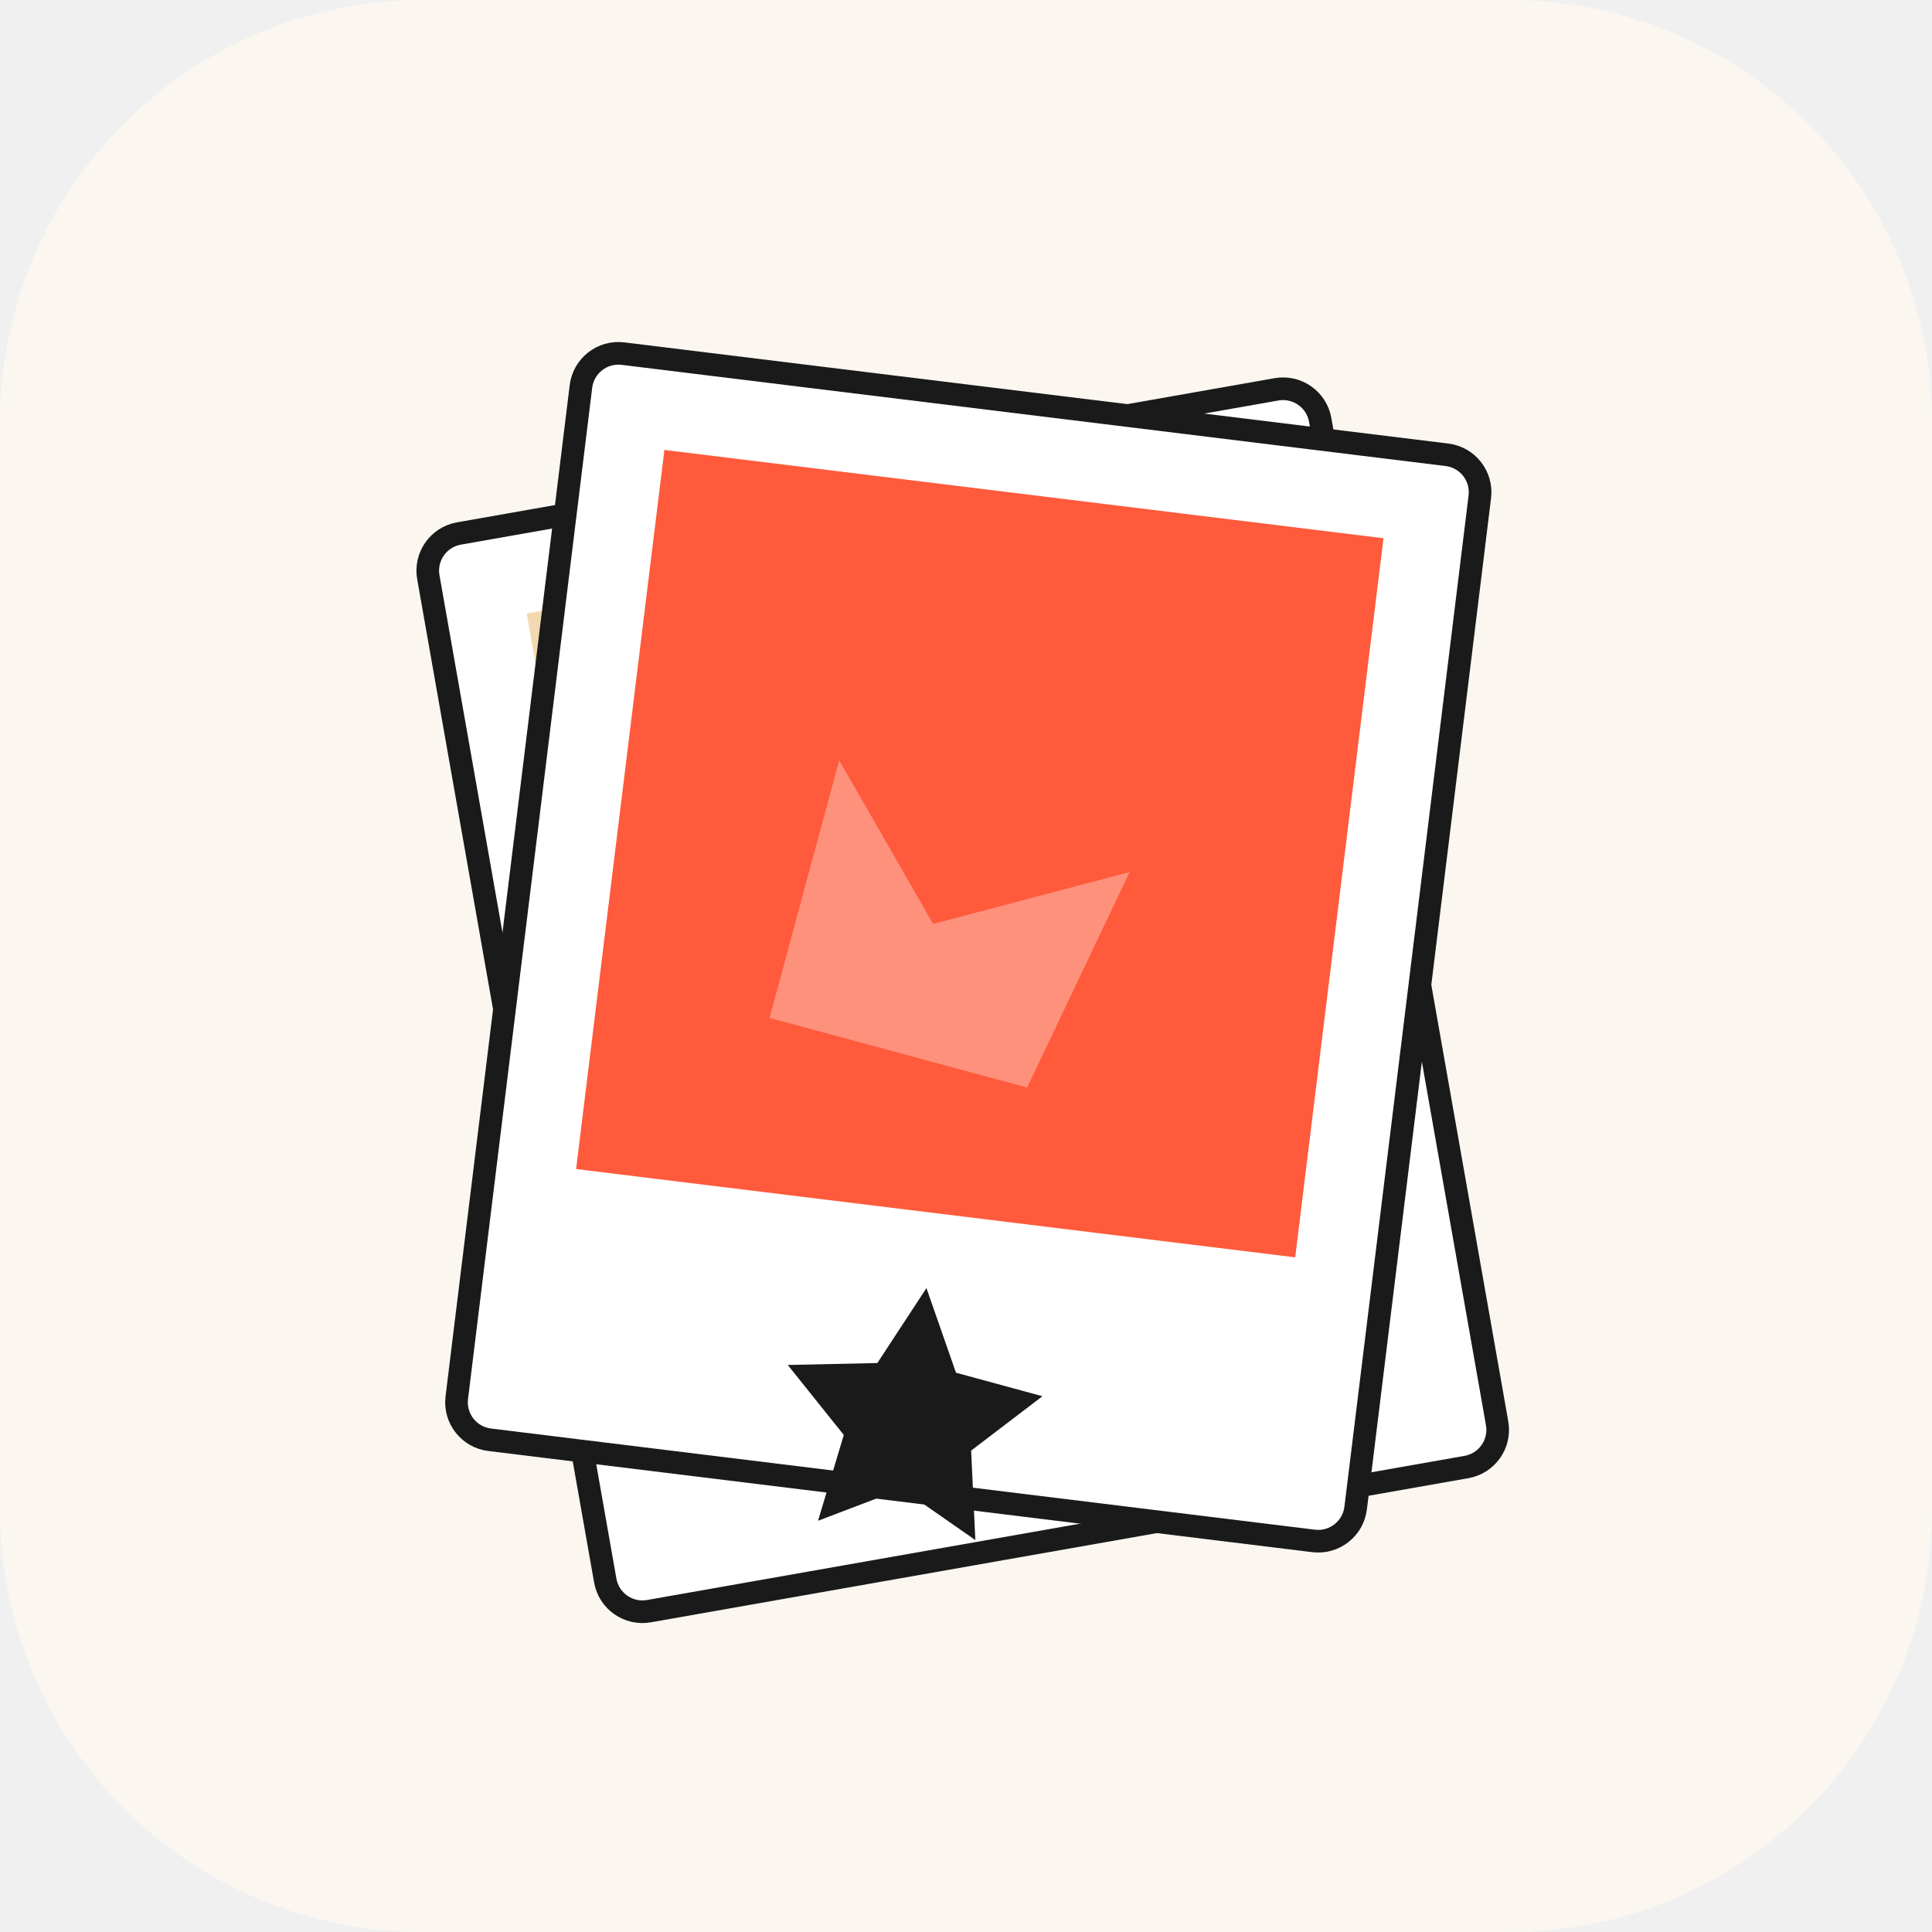
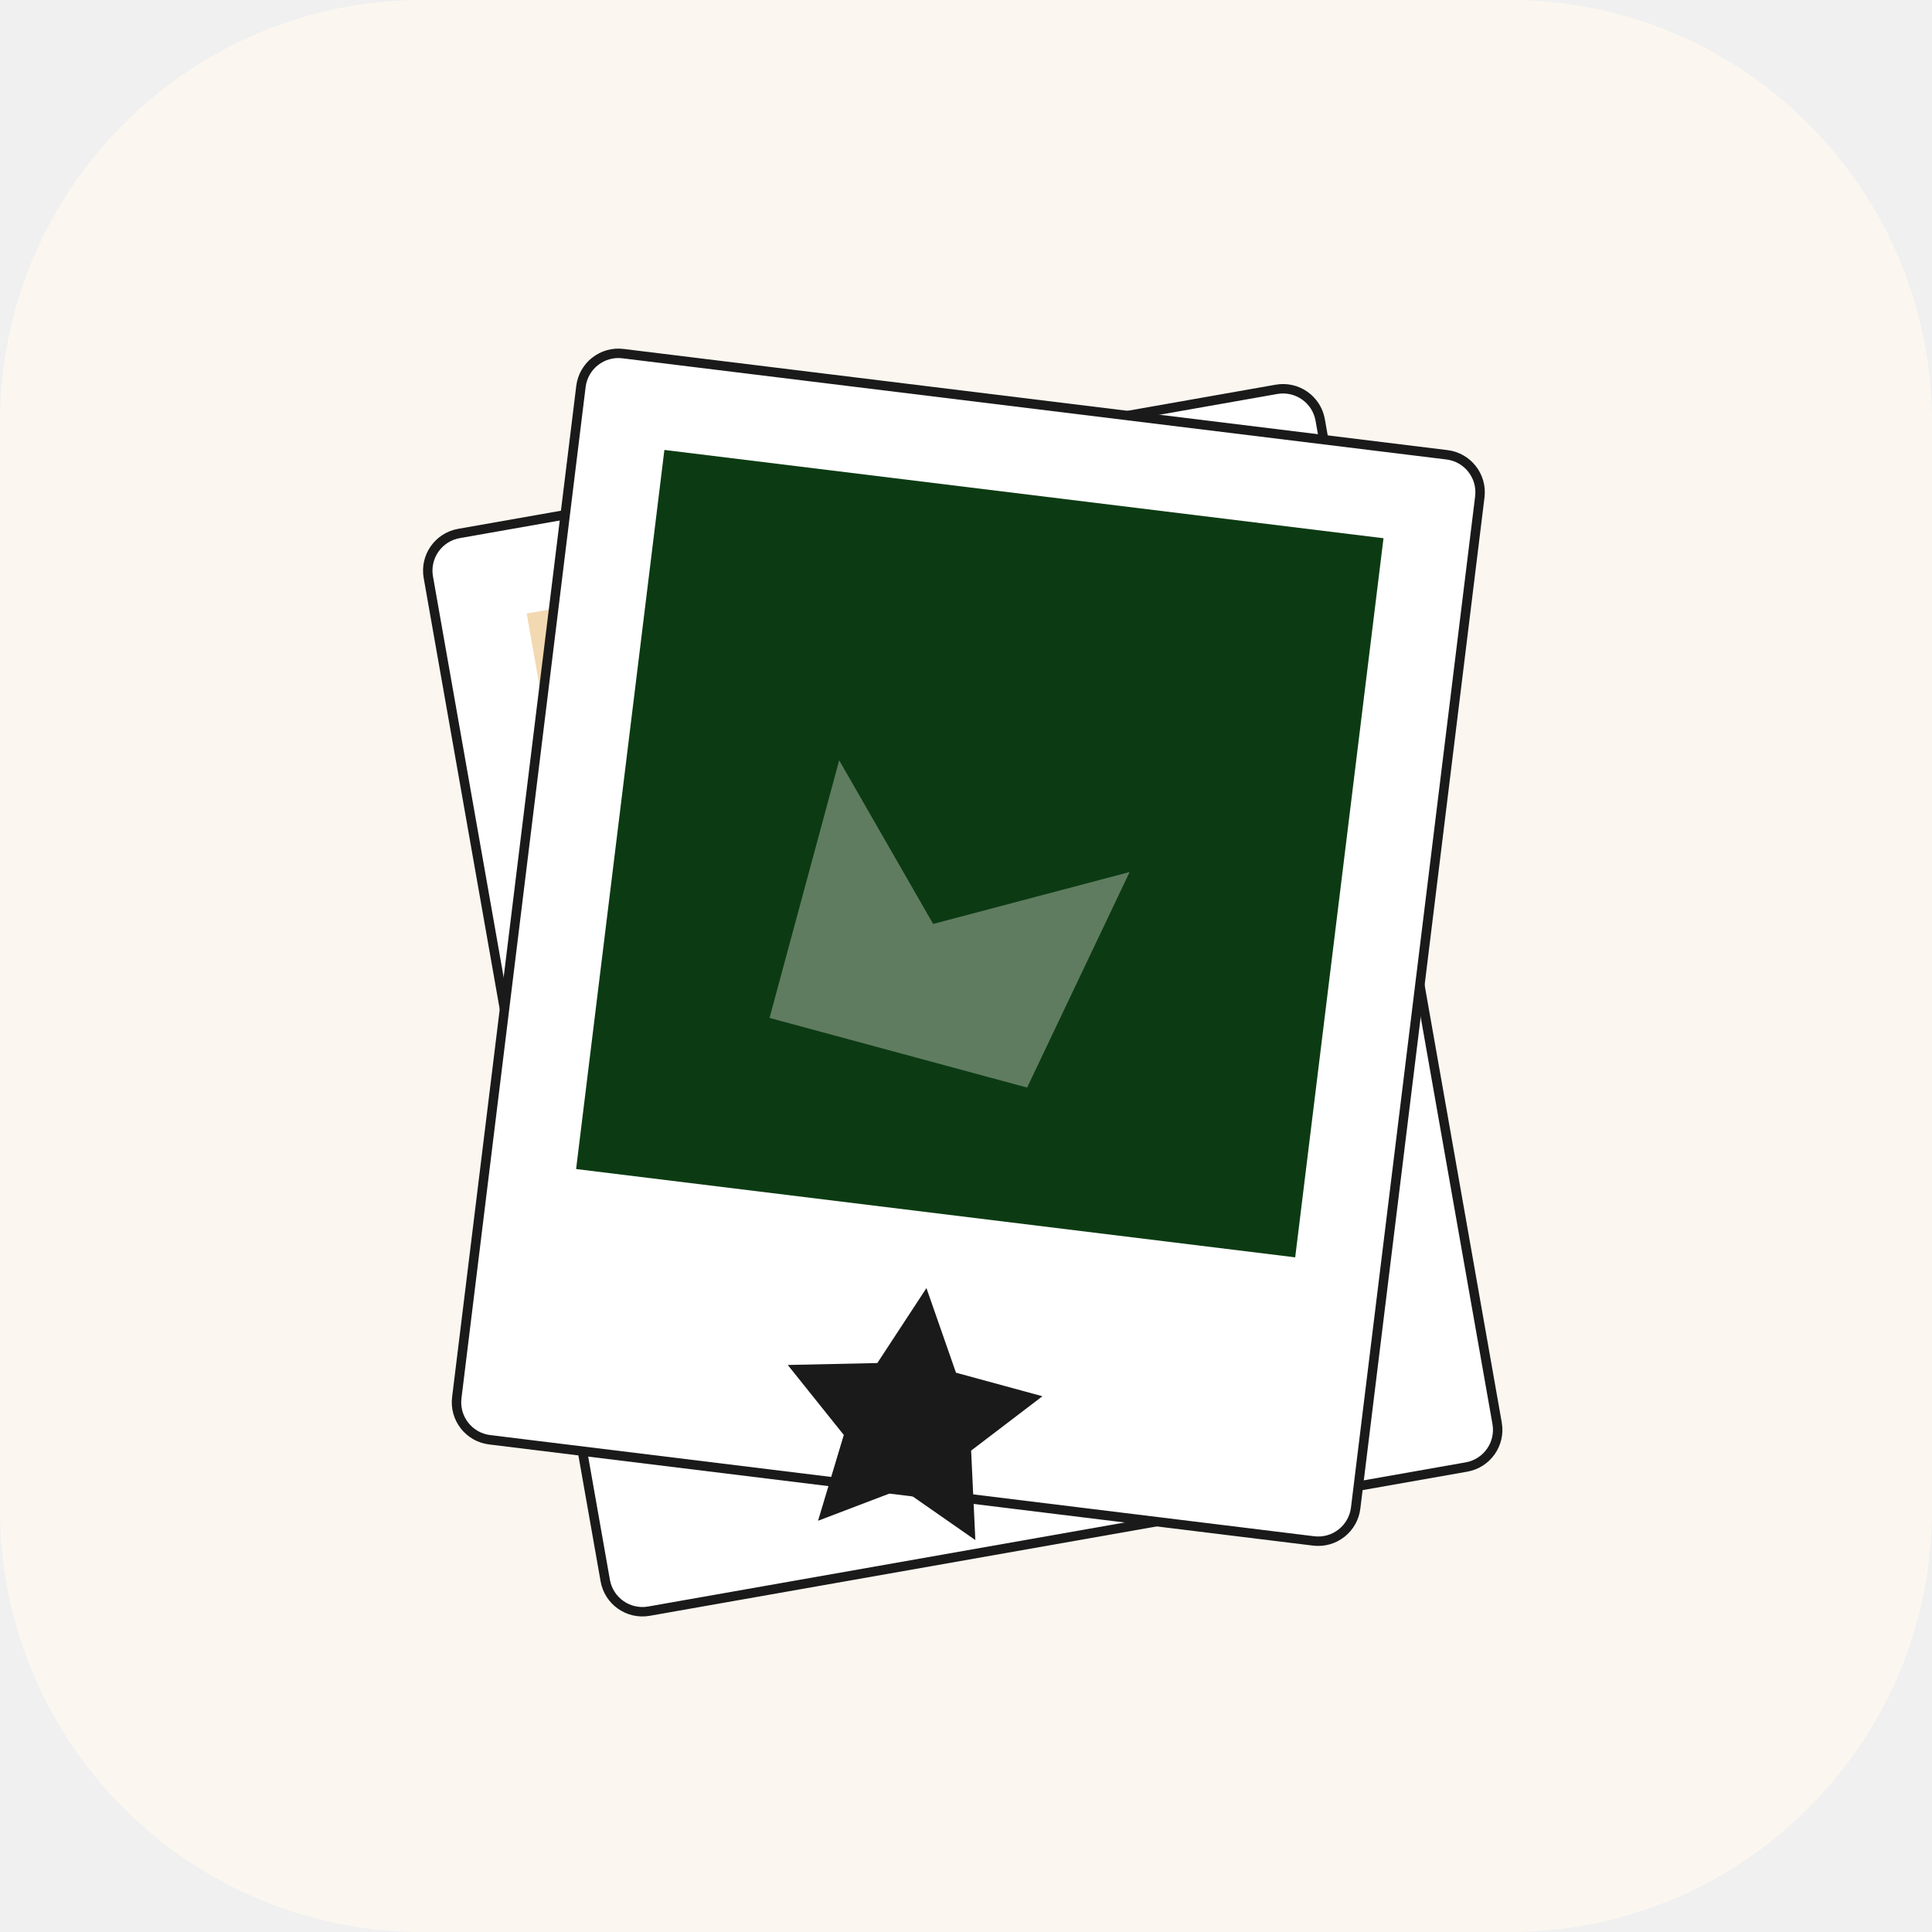
<svg xmlns="http://www.w3.org/2000/svg" viewBox="0 0 512 512">
  <rect width="512" height="512" rx="112" fill="#FBF7F0" />
  <g transform="translate(256 270) rotate(-10)">
-     <rect x="-120" y="-150" width="240" height="290" rx="10" fill="#ffffff" stroke="#1a1a1a" stroke-width="6" />
+     <rect x="-120" y="-150" width="240" height="290" rx="10" fill="#ffffff" stroke="#1a1a1a" stroke-width="2.5" />
    <rect x="-96" y="-126" width="192" height="192" fill="#F3D9B1" />
    <circle cx="40" cy="-60" r="22" fill="#FFD166" />
    <path d="M-96 66 L-20 -10 L30 40 L96 -30 L96 66 Z" fill="#6FB28A" />
  </g>
  <g transform="translate(256 256) rotate(7)">
-     <rect x="-120" y="-150" width="240" height="290" rx="10" fill="#ffffff" stroke="#1a1a1a" stroke-width="6" />
-     <rect x="-96" y="-126" width="192" height="192" fill="#FF5A3C" />
+     <rect x="-120" y="-150" width="240" height="290" rx="10" fill="#ffffff" stroke="#1a1a1a" stroke-width="2.5" />
+     <rect x="-96" y="-126" width="192" height="192" fill="#0c3b13" />
    <path d="M-40 -50 L-10 -10 L40 -30 L20 30 L-50 20 Z" fill="#FBF7F0" opacity="0.35" />
    <path d="M0 86 l10.5 21.3 23.5 3.4-17 16.6 4 23.4L0 139.6l-21 11.1 4-23.4-17-16.6 23.5-3.4z" fill="#1a1a1a" />
  </g>
</svg>
